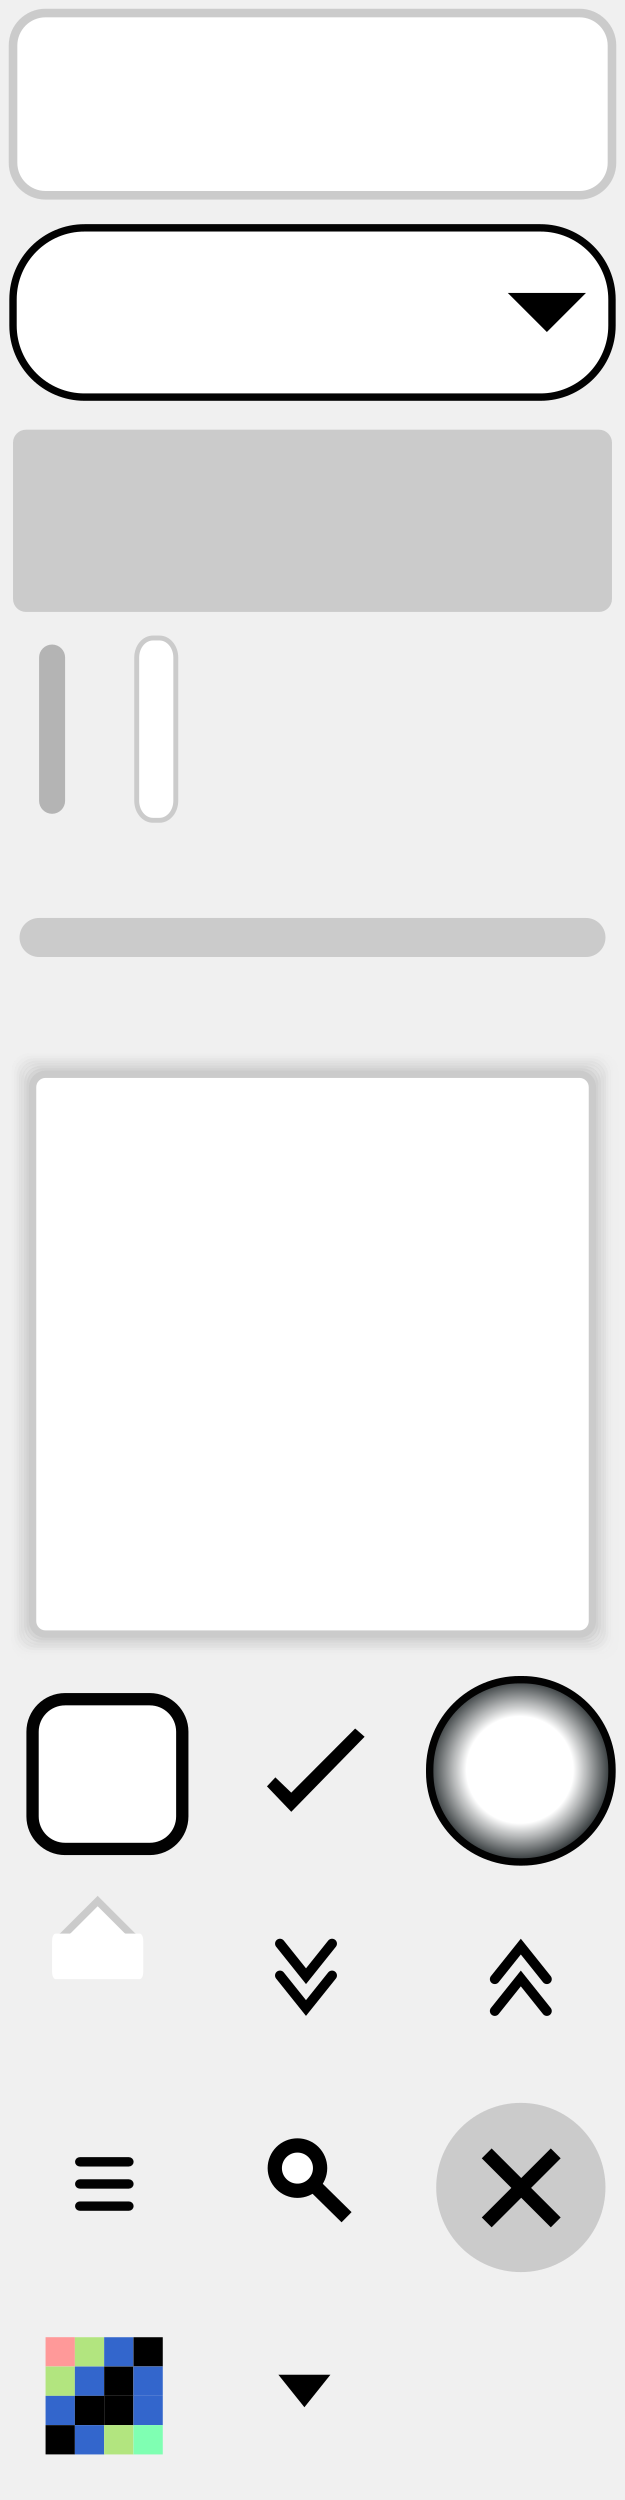
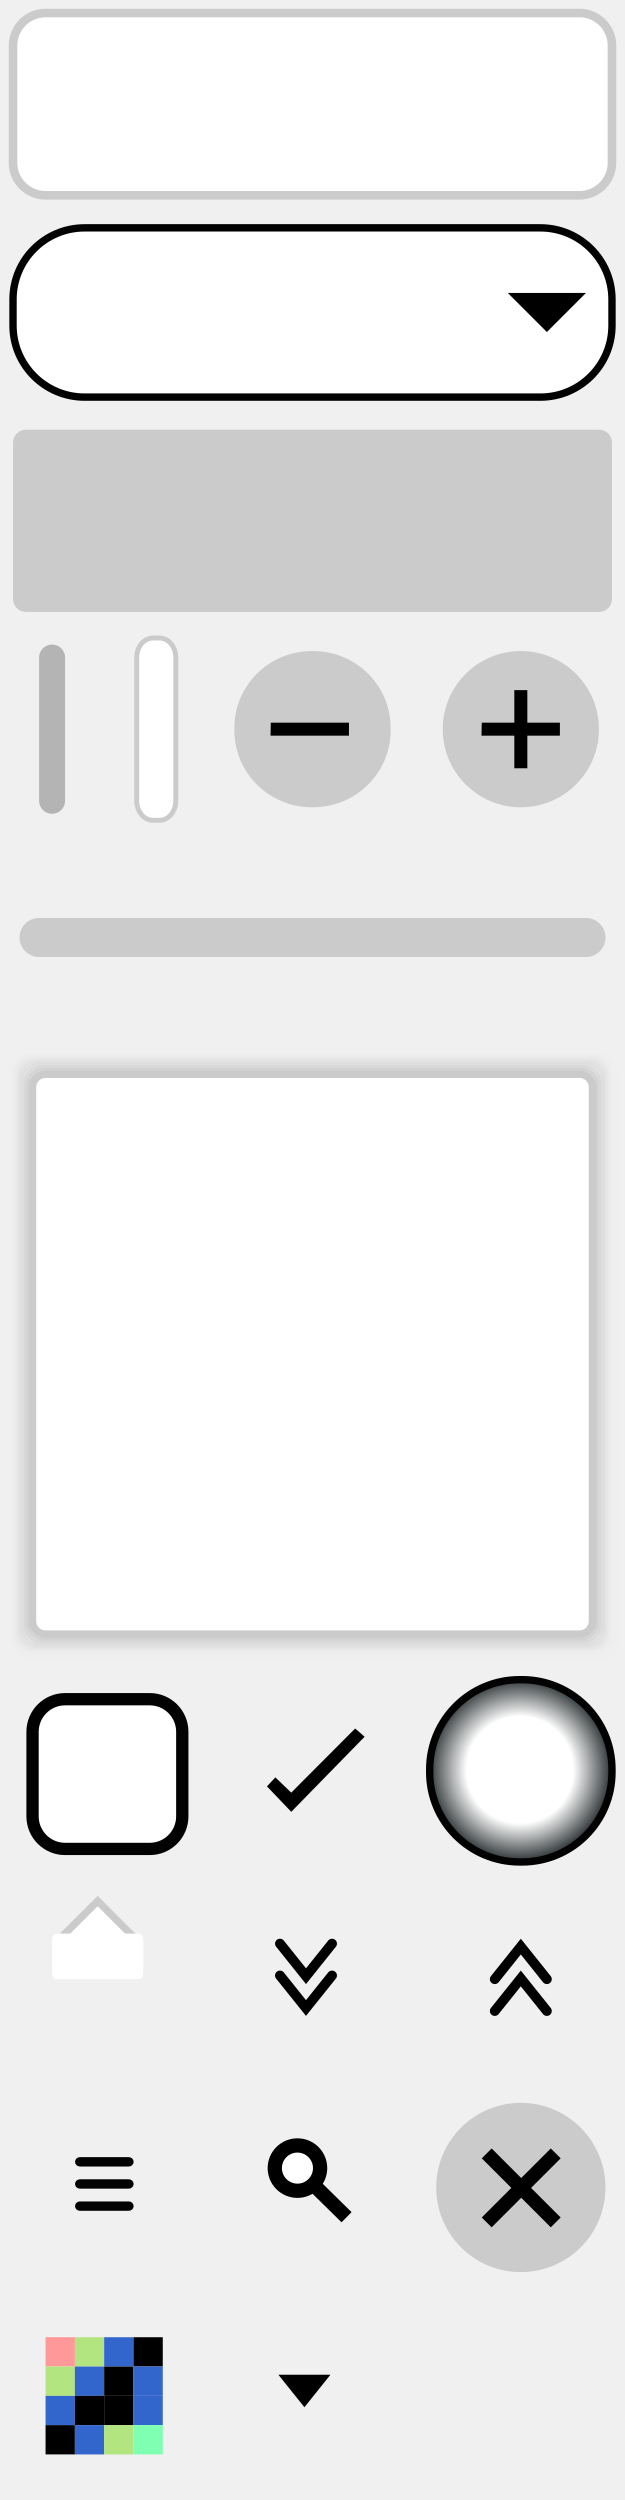
<svg xmlns="http://www.w3.org/2000/svg" xmlns:xlink="http://www.w3.org/1999/xlink" width="96" height="384" viewBox="0 0 25.4 101.6" version="1.1" id="svg1">
  <defs id="defs1">
    <radialGradient xlink:href="#linearGradient1" id="radialGradient2" cx="1.455" cy="1.455" fx="1.455" fy="1.455" r="1.27" gradientUnits="userSpaceOnUse" gradientTransform="matrix(3.155989,0,0,3.155989,16.5343,67.33426)" />
    <linearGradient id="linearGradient1">
      <stop style="stop-color:#ffffff;stop-opacity:1;" offset="0.541" id="stop1" />
      <stop style="stop-color:#2e3436;stop-opacity:1;" offset="0.925" id="stop2" />
    </linearGradient>
    <filter style="color-interpolation-filters:sRGB" id="filter9" x="-0.22" y="-0.22" width="1.44" height="1.44">
      <feFlood result="flood" in="SourceGraphic" flood-opacity="0.498" flood-color="rgb(0,0,0)" id="feFlood8" />
      <feGaussianBlur result="blur" in="SourceGraphic" stdDeviation="1" id="feGaussianBlur8" />
      <feOffset result="offset" in="blur" dx="0" dy="0" id="feOffset8" />
      <feComposite result="comp1" operator="in" in="flood" in2="offset" id="feComposite8" />
      <feComposite result="fbSourceGraphic" operator="over" in="SourceGraphic" in2="comp1" id="feComposite9" />
      <feColorMatrix result="fbSourceGraphicAlpha" in="fbSourceGraphic" values="0 0 0 -1 0 0 0 0 -1 0 0 0 0 -1 0 0 0 0 1 0" id="feColorMatrix9" />
      <feFlood id="feFlood9" result="flood" in="fbSourceGraphic" flood-opacity="0.498" flood-color="rgb(0,0,0)" />
      <feGaussianBlur id="feGaussianBlur9" result="blur" in="fbSourceGraphic" stdDeviation="1" />
      <feOffset id="feOffset9" result="offset" in="blur" dx="0" dy="0" />
      <feComposite id="feComposite10" result="comp1" operator="in" in="flood" in2="offset" />
      <feComposite id="feComposite11" result="comp2" operator="over" in="fbSourceGraphic" in2="comp1" />
    </filter>
    <filter style="color-interpolation-filters:sRGB" id="filter15" x="-0.037" y="-0.037" width="1.075" height="1.075">
      <feFlood result="flood" in="SourceGraphic" flood-opacity="0.498" flood-color="rgb(0,0,0)" id="feFlood14" />
      <feGaussianBlur result="blur" in="SourceGraphic" stdDeviation="0.3" id="feGaussianBlur14" />
      <feOffset result="offset" in="blur" dx="0" dy="0" id="feOffset14" />
      <feComposite result="comp1" operator="in" in="flood" in2="offset" id="feComposite14" />
      <feComposite result="comp2" operator="over" in="SourceGraphic" in2="comp1" id="feComposite15" />
    </filter>
    <filter style="color-interpolation-filters:sRGB" id="filter3" x="-0.062" y="-0.062" width="1.124" height="1.124">
      <feFlood result="flood" in="SourceGraphic" flood-opacity="0.498" flood-color="rgb(0,0,0)" id="feFlood2" />
      <feGaussianBlur result="blur" in="SourceGraphic" stdDeviation="0.5" id="feGaussianBlur2" />
      <feOffset result="offset" in="blur" dx="0" dy="0" id="feOffset2" />
      <feComposite result="comp1" operator="in" in="flood" in2="offset" id="feComposite2" />
      <feComposite result="comp2" operator="over" in="SourceGraphic" in2="comp1" id="feComposite3" />
    </filter>
    <filter style="color-interpolation-filters:sRGB" id="filter16" x="-0.095" y="-0.095" width="1.191" height="1.191">
      <feFlood result="flood" in="SourceGraphic" flood-opacity="0.498" flood-color="rgb(0,0,0)" id="feFlood13" />
      <feGaussianBlur result="blur" in="SourceGraphic" stdDeviation="0.8" id="feGaussianBlur13" />
      <feOffset result="offset" in="blur" dx="0" dy="0" id="feOffset13" />
      <feComposite result="comp1" operator="in" in="flood" in2="offset" id="feComposite13" />
      <feComposite result="comp2" operator="over" in="SourceGraphic" in2="comp1" id="feComposite16" />
    </filter>
    <filter style="color-interpolation-filters:sRGB" id="filter30" x="-0.059" y="-0.059" width="1.119" height="1.119">
      <feFlood result="flood" in="SourceGraphic" flood-opacity="0.498" flood-color="rgb(0,0,0)" id="feFlood29" />
      <feGaussianBlur result="blur" in="SourceGraphic" stdDeviation="0.5" id="feGaussianBlur29" />
      <feOffset result="offset" in="blur" dx="0" dy="0" id="feOffset29" />
      <feComposite result="comp1" operator="in" in="flood" in2="offset" id="feComposite29" />
      <feComposite result="comp2" operator="over" in="SourceGraphic" in2="comp1" id="feComposite30" />
    </filter>
  </defs>
  <g id="layer1">
    <rect style="opacity:0.99;fill:none;fill-opacity:1;stroke:#cbcbcb;stroke-width:0.321;stroke-linecap:round;stroke-dasharray:none;stroke-opacity:0.046" id="rect1-53-5-2-7-6-6-9-3-7" width="24.333" height="24.333" x="0.633" y="42.967" ry="0.566" />
    <rect style="opacity:0.99;fill:none;fill-opacity:1;stroke:#cbcbcb;stroke-width:0.318;stroke-linecap:round;stroke-dasharray:none;stroke-opacity:0.05" id="rect1-53-5-2-7-6-6-9-3" width="24.136" height="24.136" x="0.632" y="42.966" ry="0.561" />
    <rect style="opacity:0.99;fill:none;fill-opacity:1;stroke:#cbcbcb;stroke-width:0.316;stroke-linecap:round;stroke-dasharray:none;stroke-opacity:0.1" id="rect1-53-5-2-7-6-6-9" width="23.938" height="23.938" x="0.731" y="43.065" ry="0.557" />
    <rect style="opacity:0.99;fill:none;fill-opacity:1;stroke:#cbcbcb;stroke-width:0.308;stroke-linecap:round;stroke-dasharray:none;stroke-opacity:0.252" id="rect1-53-5-2-7" width="23.346" height="23.346" x="1.027" y="43.36" ry="0.543" />
    <rect style="opacity:0.99;fill:none;fill-opacity:1;stroke:#cbcbcb;stroke-width:0.31;stroke-linecap:round;stroke-dasharray:none;stroke-opacity:0.252" id="rect1-53-5-2-7-6" width="23.544" height="23.544" x="0.928" y="43.261" ry="0.548" />
    <rect style="opacity:0.99;fill:none;fill-opacity:1;stroke:#cbcbcb;stroke-width:0.313;stroke-linecap:round;stroke-dasharray:none;stroke-opacity:0.15" id="rect1-53-5-2-7-6-6" width="23.741" height="23.741" x="0.83" y="43.164" ry="0.552" />
    <rect style="opacity:0.99;fill:none;fill-opacity:1;stroke:#cbcbcb;stroke-width:0.305;stroke-linecap:round;stroke-dasharray:none;stroke-opacity:0.4" id="rect1-53-5-2" width="23.149" height="23.149" x="1.126" y="43.459" ry="0.538" />
    <rect style="opacity:0.99;fill:none;fill-opacity:1;stroke:#cbcbcb;stroke-width:0.303;stroke-linecap:round;stroke-dasharray:none;stroke-opacity:0.5" id="rect1-53-5" width="22.951" height="22.951" x="1.224" y="43.557" ry="0.534" />
    <rect style="opacity:0.99;fill:#ffffff;fill-opacity:1;stroke:#cbcbcb;stroke-width:0.35;stroke-linecap:round;stroke-dasharray:none;stroke-opacity:1" id="rect1" width="24.342" height="7.408" x="0.529" y="0.529" ry="1.323" />
    <rect style="opacity:0.99;fill:#ffffff;fill-opacity:1;stroke:#cbcbcb;stroke-width:0.3;stroke-linecap:round;stroke-dasharray:none;stroke-opacity:1" id="rect1-53" width="22.754" height="22.754" x="1.323" y="43.656" ry="0.529" />
    <rect style="opacity:0.99;fill:#cbcbcb;fill-opacity:1;stroke:none;stroke-width:0.3;stroke-linecap:round;stroke-dasharray:none;stroke-opacity:1" id="rect1-6" width="24.342" height="7.408" x="0.529" y="17.462" ry="0.529" />
    <rect style="opacity:0.99;fill:#cbcbcb;fill-opacity:1;stroke:none;stroke-width:0.3;stroke-linecap:round;stroke-dasharray:none;stroke-opacity:1" id="rect1-6-5" width="6.879" height="6.879" x="17.727" y="85.46" ry="3.44" />
    <rect style="opacity:0.99;fill:#ffffff;fill-opacity:1;stroke:#000000;stroke-width:0.3;stroke-linecap:round;stroke-dasharray:none;stroke-opacity:1" id="rect1-2" width="24.342" height="6.879" x="0.529" y="9.26" ry="2.91" />
    <path style="fill:#000000;fill-opacity:1;fill-rule:evenodd;stroke:none;stroke-width:0.317px;stroke-linecap:butt;stroke-linejoin:miter;stroke-opacity:1" d="m 20.637,11.906 h 3.175 l -1.587,1.587 z" id="path1" />
    <rect style="opacity:0.99;fill:#ffffff;fill-opacity:1;stroke:#000000;stroke-width:0.5;stroke-linecap:round;stroke-dasharray:none;stroke-opacity:1" id="rect1-5" width="6.085" height="6.085" x="1.323" y="69.056" ry="1.323" />
    <path style="fill:#000000;fill-opacity:1;fill-rule:evenodd;stroke:none;stroke-width:0.097;stroke-linecap:butt;stroke-linejoin:miter;stroke-dasharray:none;stroke-opacity:1" d="m 11.191,72.232 0.645,0.621 2.597,-2.606 0.385,0.334 -2.981,3.051 -0.988,-1.034 z" id="path1-3-1" />
    <rect style="opacity:0.99;fill:url(#radialGradient2);stroke:#000000;stroke-width:0.3;stroke-linecap:round;stroke-dasharray:none;stroke-opacity:1" id="rect1-9" width="7.408" height="7.408" x="17.463" y="68.262" ry="3.647" rx="3.655" />
+     <rect style="opacity:0.99;fill:#cbcbcb;fill-opacity:1;stroke:none;stroke-width:0.529;stroke-linecap:round;stroke-dasharray:none;stroke-opacity:1" id="rect1-9-6" width="6.35" height="6.35" x="17.992" y="26.458" ry="3.175" rx="3.175" />
    <rect style="opacity:0.99;fill:#000000;fill-opacity:1;stroke:#000000;stroke-width:0.097;stroke-linecap:round;stroke-dasharray:none;stroke-opacity:1" id="rect1-62" width="2.284" height="0.283" x="3.098" y="87.715" rx="0.147" ry="0.283" />
    <rect style="opacity:0.99;fill:#000000;fill-opacity:1;stroke:#000000;stroke-width:0.097;stroke-linecap:round;stroke-dasharray:none;stroke-opacity:1" id="rect1-3" width="2.284" height="0.283" x="3.098" y="88.615" rx="0.147" ry="0.283" />
    <rect style="opacity:0.99;fill:#000000;fill-opacity:1;stroke:#000000;stroke-width:0.097;stroke-linecap:round;stroke-dasharray:none;stroke-opacity:1" id="rect1-5-6" width="2.284" height="0.283" x="3.098" y="89.515" rx="0.147" ry="0.283" />
    <path style="fill:#000000;fill-opacity:1;fill-rule:evenodd;stroke:none;stroke-width:0.401px;stroke-linecap:butt;stroke-linejoin:miter;stroke-opacity:1" d="m 19.98,87.313 1.202,1.202 1.202,-1.202 0.401,0.401 -1.202,1.202 1.202,1.202 -0.401,0.401 -1.202,-1.202 -1.202,1.202 -0.401,-0.401 1.202,-1.202 -1.202,-1.202 z" id="path1-3" />
    <rect style="fill:#cbcbcb;fill-opacity:1;stroke:none;stroke-width:0.3;stroke-dasharray:none" id="rect2" width="23.813" height="1.587" x="0.794" y="37.306" rx="0.794" ry="0.794" />
    <rect style="fill:#ffffff;fill-opacity:0.992;stroke:#cbcbcb;stroke-width:0.2;stroke-dasharray:none;stroke-opacity:1" id="rect2-5-2" width="7.408" height="1.588" x="25.929" y="-7.144" rx="0.794" ry="0.661" transform="rotate(90)" />
    <path style="fill:#ffffff;fill-opacity:1;stroke:#cbcbcb;stroke-width:0.3;stroke-opacity:1" d="m 3.969,77.258 -1.588,1.587 v 0.794 h 3.175 v -0.794 z" id="path2" />
    <rect style="fill:#ffffff;fill-opacity:1;stroke:none;stroke-width:0.3;stroke-opacity:1" id="rect3" width="3.704" height="1.852" x="2.117" y="78.581" rx="0.147" ry="0.283" />
    <ellipse style="fill:#ffffff;fill-opacity:1;stroke:#000000;stroke-width:0.58;stroke-dasharray:none;stroke-opacity:1" id="path3" cx="12.088" cy="88.112" rx="0.921" ry="0.921" />
    <path style="fill:#ffffff;fill-opacity:1;stroke:#000000;stroke-width:0.58;stroke-dasharray:none;stroke-opacity:1" d="m 12.751,88.797 1.333,1.311" id="path4" />
    <path style="fill:none;stroke:#000000;stroke-width:0.4;stroke-linecap:round;stroke-dasharray:none;stroke-opacity:1" d="m 20.108,81.727 1.058,-1.323 1.058,1.323" id="path5" />
    <path style="fill:none;stroke:#000000;stroke-width:0.4;stroke-linecap:round;stroke-dasharray:none;stroke-opacity:1" d="m 20.108,80.433 1.058,-1.323 1.058,1.323" id="path5-2" />
    <path style="fill:none;stroke:#000000;stroke-width:0.4;stroke-linecap:round;stroke-dasharray:none;stroke-opacity:1" d="m 13.494,78.99 -1.058,1.323 -1.058,-1.323" id="path5-5" />
    <path style="fill:none;stroke:#000000;stroke-width:0.4;stroke-linecap:round;stroke-dasharray:none;stroke-opacity:1" d="M 13.494,80.284 12.435,81.606 11.377,80.284" id="path5-2-3" />
    <path style="fill:#000000;stroke:none;stroke-width:0.4;stroke-linecap:round;stroke-dasharray:none;stroke-opacity:1;fill-opacity:1" d="M 13.429,96.508 12.371,97.831 11.312,96.508" id="path5-2-3-5" />
    <g id="g4">
      <rect style="fill:#ff9999;fill-opacity:1;stroke-width:0.113;stroke-linecap:round" id="rect4" width="1.191" height="1.191" x="1.852" y="94.985" ry="1.0294515e-06" />
      <rect style="fill:#b2e57f;fill-opacity:1;stroke-width:0.113;stroke-linecap:round" id="rect4-5" width="1.191" height="1.191" x="3.043" y="94.985" ry="1.0294515e-06" />
      <rect style="fill:#3366cc;fill-opacity:1;stroke-width:0.113;stroke-linecap:round" id="rect4-2" width="1.191" height="1.191" x="4.233" y="94.985" ry="1.0294515e-06" />
      <rect style="fill:#000000;fill-opacity:1;stroke-width:0.113;stroke-linecap:round" id="rect4-7" width="1.191" height="1.191" x="5.424" y="94.985" ry="1.0294515e-06" />
      <rect style="fill:#b2e57f;fill-opacity:1;stroke-width:0.113;stroke-linecap:round" id="rect4-6" width="1.191" height="1.191" x="1.852" y="96.176" ry="1.0294515e-06" />
      <rect style="fill:#3366cc;fill-opacity:1;stroke-width:0.113;stroke-linecap:round" id="rect4-5-0" width="1.191" height="1.191" x="3.043" y="96.176" ry="1.0294515e-06" />
      <rect style="fill:#000000;fill-opacity:1;stroke-width:0.113;stroke-linecap:round" id="rect4-2-6" width="1.191" height="1.191" x="4.233" y="96.176" ry="1.0294515e-06" />
      <rect style="fill:#3366cc;fill-opacity:1;stroke-width:0.113;stroke-linecap:round" id="rect4-7-2" width="1.191" height="1.191" x="5.424" y="96.176" ry="1.0294515e-06" />
      <rect style="fill:#3366cc;fill-opacity:1;stroke-width:0.113;stroke-linecap:round" id="rect4-79" width="1.191" height="1.191" x="1.852" y="97.367" ry="1.0294515e-06" />
      <rect style="fill:#000000;fill-opacity:1;stroke-width:0.113;stroke-linecap:round" id="rect4-5-2" width="1.191" height="1.191" x="3.043" y="97.367" ry="1.0294515e-06" />
      <rect style="fill:#000000;fill-opacity:1;stroke-width:0.113;stroke-linecap:round" id="rect4-2-0" width="1.191" height="1.191" x="4.233" y="97.367" ry="1.0294515e-06" />
      <rect style="fill:#3366cc;fill-opacity:1;stroke-width:0.113;stroke-linecap:round" id="rect4-7-23" width="1.191" height="1.191" x="5.424" y="97.367" ry="1.0294515e-06" />
      <rect style="fill:#000000;fill-opacity:1;stroke-width:0.113;stroke-linecap:round" id="rect4-6-7" width="1.191" height="1.191" x="1.852" y="98.557" ry="1.0294515e-06" />
      <rect style="fill:#3366cc;fill-opacity:1;stroke-width:0.113;stroke-linecap:round" id="rect4-5-0-5" width="1.191" height="1.191" x="3.043" y="98.557" ry="1.0294515e-06" />
      <rect style="fill:#b2e57f;fill-opacity:1;stroke-width:0.113;stroke-linecap:round" id="rect4-2-6-9" width="1.191" height="1.191" x="4.233" y="98.557" ry="1.0294515e-06" />
      <rect style="fill:#7fffb2;fill-opacity:1;stroke-width:0.113;stroke-linecap:round" id="rect4-7-2-2" width="1.191" height="1.191" x="5.424" y="98.557" ry="1.0294515e-06" />
    </g>
    <rect style="fill:#b4b4b4;fill-opacity:1;stroke:none;stroke-width:0.3;stroke-dasharray:none" id="rect2-5" width="6.879" height="1.058" x="26.194" y="-2.646" rx="0.529" ry="0.529" transform="rotate(90)" />
+     <path style="fill:#000000;fill-opacity:1;stroke:none;stroke-width:0.2;stroke-opacity:1" d="m 19.579,29.369 h 1.323 v -1.323 h 0.529 v 1.323 h 1.323 v 0.529 H 21.431 v 1.323 h -0.529 v -1.323 h -1.334 z" id="path6" />
+     <rect style="opacity:0.99;fill:#cbcbcb;fill-opacity:1;stroke:none;stroke-width:0.529;stroke-linecap:round;stroke-dasharray:none;stroke-opacity:1" id="rect1-9-6-2" width="6.35" height="6.35" x="9.525" y="26.458" ry="3.12" rx="3.151" />
+     <path style="fill:#000000;fill-opacity:1;stroke:none;stroke-width:0.2;stroke-opacity:1" d="m 11.006,29.369 h 1.323 0.529 1.323 v 0.529 h -1.323 -0.529 -1.334 z" id="path6-7" />
  </g>
</svg>
